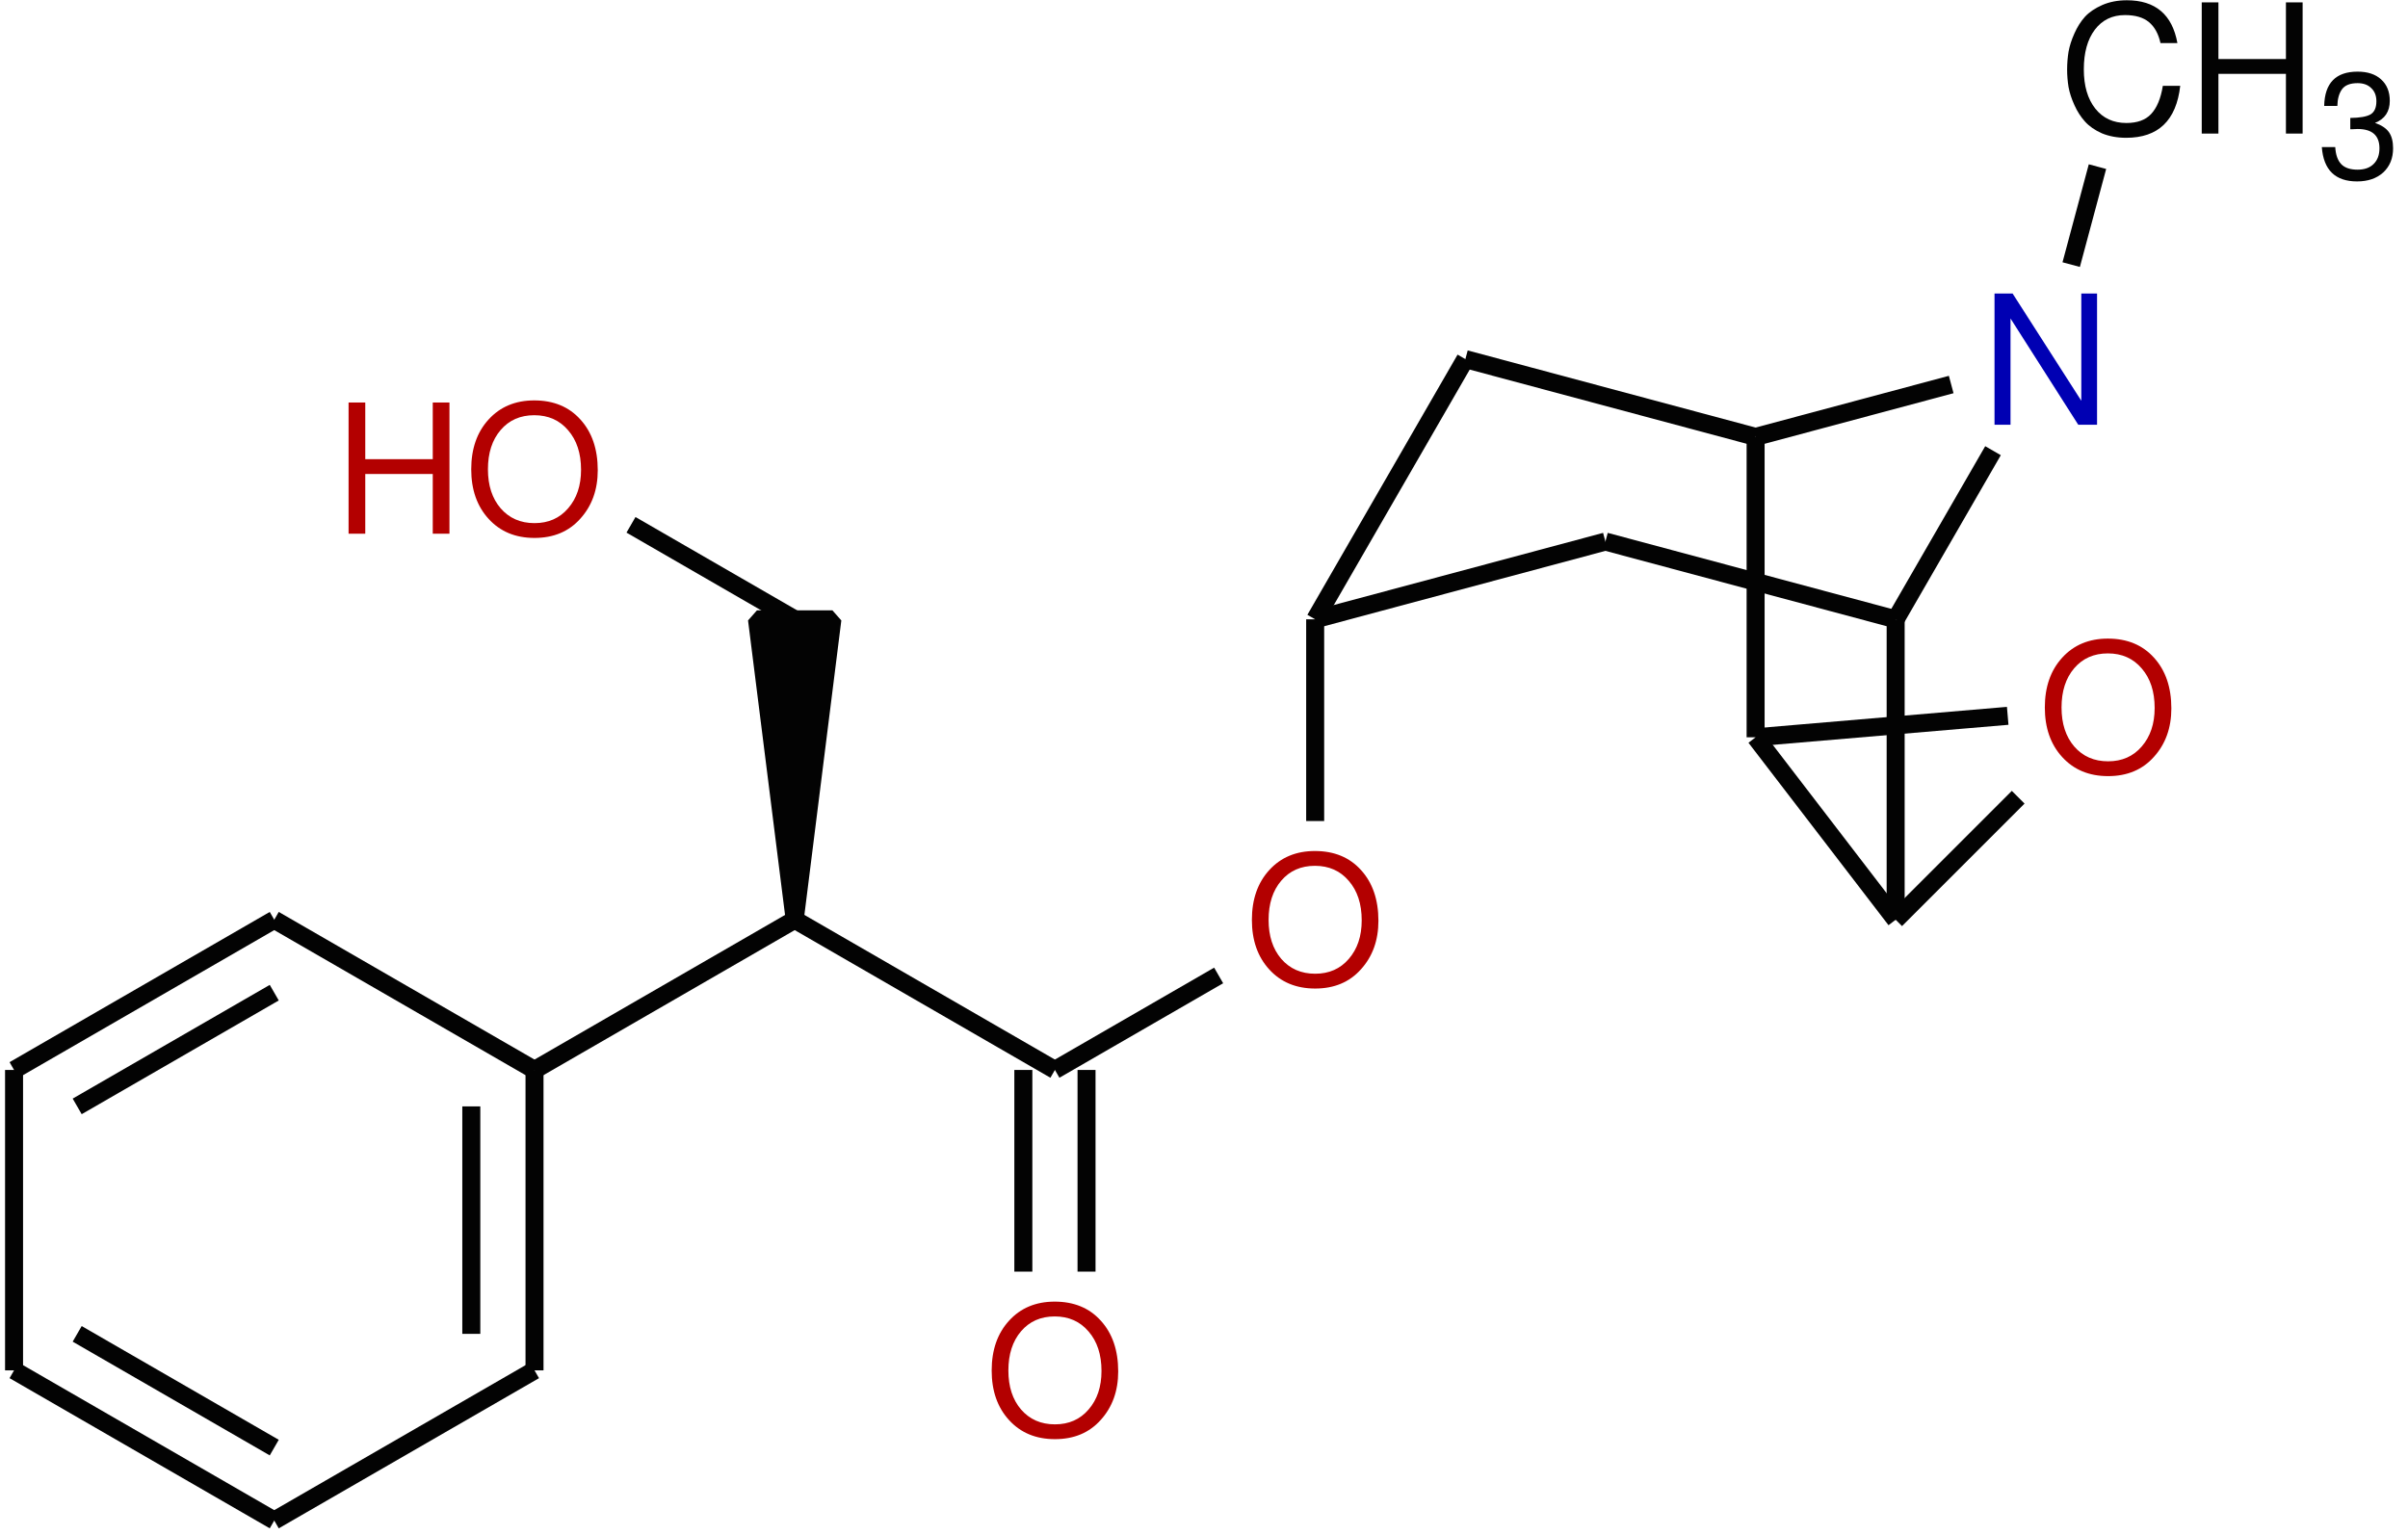
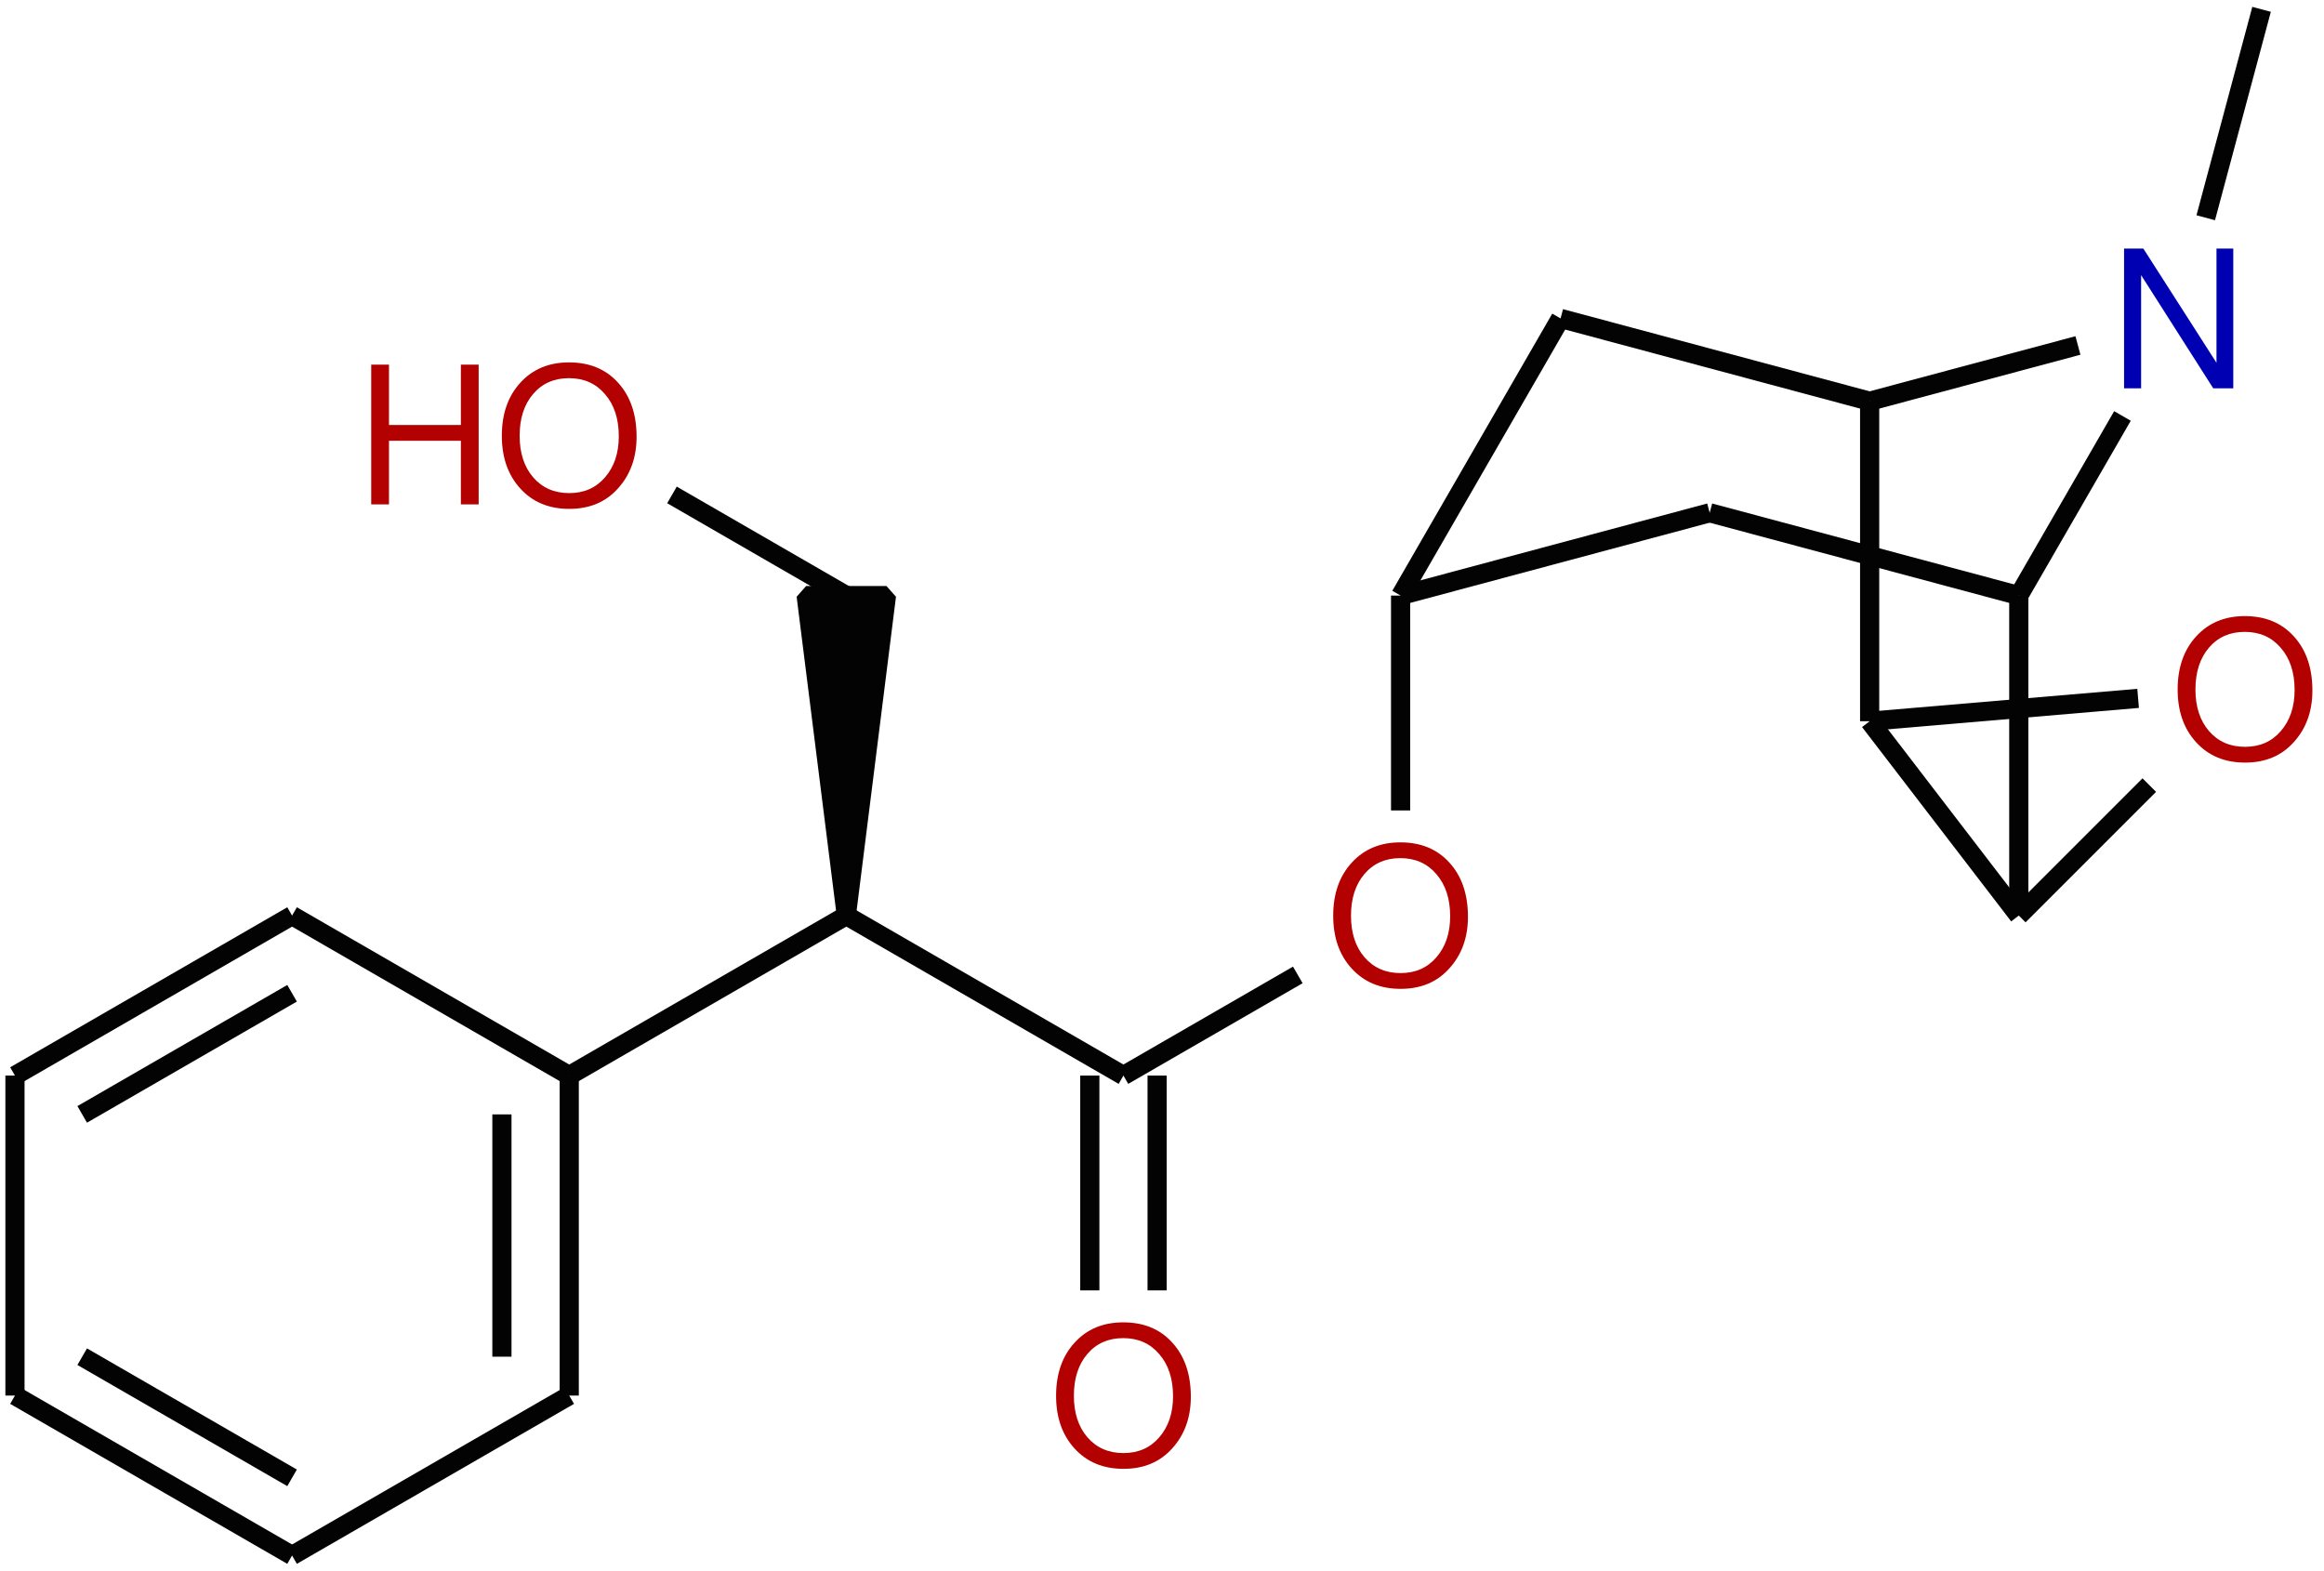
- <svg xmlns="http://www.w3.org/2000/svg" xmlns:xlink="http://www.w3.org/1999/xlink" width="160pt" height="102pt" viewBox="0 0 160 102" version="1.1">
+ <svg xmlns="http://www.w3.org/2000/svg" xmlns:xlink="http://www.w3.org/1999/xlink" width="145pt" height="98pt" viewBox="0 0 145 98" version="1.1">
  <defs>
    <g>
      <symbol overflow="visible" id="glyph0-0">
        <path style="stroke:none;" d="M 7.406 -6.219 C 7.406 -5.852 7.328 -5.52 7.172 -5.219 C 7.023 -4.926 6.848 -4.68 6.641 -4.484 C 6.43 -4.297 6.223 -4.109 6.016 -3.922 C 5.805 -3.742 5.629 -3.539 5.484 -3.312 C 5.336 -3.082 5.266 -2.844 5.266 -2.594 L 5.266 -2.031 L 4.188 -2.031 L 4.188 -2.688 C 4.188 -2.977 4.258 -3.254 4.406 -3.516 C 4.551 -3.785 4.727 -4.016 4.938 -4.203 C 5.156 -4.398 5.363 -4.594 5.562 -4.781 C 5.77 -4.969 5.945 -5.18 6.094 -5.422 C 6.25 -5.672 6.328 -5.938 6.328 -6.219 C 6.328 -6.625 6.188 -6.953 5.906 -7.203 C 5.625 -7.453 5.254 -7.578 4.797 -7.578 C 4.211 -7.578 3.805 -7.41 3.578 -7.078 C 3.359 -6.754 3.25 -6.301 3.25 -5.719 L 2.234 -5.719 C 2.234 -6.633 2.453 -7.328 2.891 -7.797 C 3.336 -8.273 3.992 -8.516 4.859 -8.516 C 5.629 -8.516 6.242 -8.305 6.703 -7.891 C 7.172 -7.473 7.406 -6.914 7.406 -6.219 Z M 5.266 -0.891 L 5.266 0.344 L 4.188 0.344 L 4.188 -0.891 Z M 0.422 1.656 L 0.422 -9.562 L 9.141 -9.562 L 9.141 1.656 Z M 1.406 0.828 L 8.156 0.828 L 8.156 -8.719 L 1.406 -8.719 Z M 1.406 0.828 " />
      </symbol>
      <symbol overflow="visible" id="glyph0-1">
        <path style="stroke:none;" d="M 8.891 -4.219 C 8.891 -2.926 8.504 -1.852 7.734 -1 C 6.973 -0.145 5.957 0.281 4.688 0.281 C 3.426 0.281 2.41 -0.141 1.641 -0.984 C 0.867 -1.828 0.484 -2.926 0.484 -4.281 C 0.484 -5.645 0.867 -6.75 1.641 -7.594 C 2.41 -8.438 3.422 -8.859 4.672 -8.859 C 5.953 -8.859 6.973 -8.438 7.734 -7.594 C 8.504 -6.75 8.891 -5.625 8.891 -4.219 Z M 4.672 -7.875 C 3.742 -7.875 3 -7.547 2.438 -6.891 C 1.875 -6.234 1.594 -5.363 1.594 -4.281 C 1.594 -3.207 1.875 -2.344 2.438 -1.688 C 3.008 -1.031 3.758 -0.703 4.688 -0.703 C 5.613 -0.703 6.359 -1.031 6.922 -1.688 C 7.492 -2.344 7.781 -3.195 7.781 -4.25 C 7.781 -5.344 7.492 -6.219 6.922 -6.875 C 6.359 -7.539 5.609 -7.875 4.672 -7.875 Z M 4.672 -7.875 " />
      </symbol>
      <symbol overflow="visible" id="glyph0-2">
        <path style="stroke:none;" d="M 6.547 -3.969 L 2.062 -3.969 L 2.062 0 L 0.953 0 L 0.953 -8.719 L 2.062 -8.719 L 2.062 -4.953 L 6.547 -4.953 L 6.547 -8.719 L 7.656 -8.719 L 7.656 0 L 6.547 0 Z M 6.547 -3.969 " />
      </symbol>
      <symbol overflow="visible" id="glyph0-3">
        <path style="stroke:none;" d="M 7.766 -8.719 L 7.766 0 L 6.516 0 L 2.016 -7.062 L 2.016 0 L 0.953 0 L 0.953 -8.719 L 2.156 -8.719 L 6.719 -1.594 L 6.719 -8.719 Z M 7.766 -8.719 " />
      </symbol>
-       <symbol overflow="visible" id="glyph0-4">
-         <path style="stroke:none;" d="M 0.484 -4.25 C 0.484 -4.656 0.516 -5.051 0.578 -5.438 C 0.648 -5.832 0.781 -6.238 0.969 -6.656 C 1.156 -7.082 1.391 -7.453 1.672 -7.766 C 1.961 -8.078 2.348 -8.336 2.828 -8.547 C 3.305 -8.754 3.848 -8.859 4.453 -8.859 C 6.348 -8.859 7.469 -7.91 7.812 -6.016 L 6.688 -6.016 C 6.551 -6.629 6.297 -7.094 5.922 -7.406 C 5.547 -7.719 5.016 -7.875 4.328 -7.875 C 3.484 -7.875 2.816 -7.551 2.328 -6.906 C 1.836 -6.258 1.594 -5.379 1.594 -4.266 C 1.594 -3.172 1.848 -2.301 2.359 -1.656 C 2.867 -1.02 3.555 -0.703 4.422 -0.703 C 5.141 -0.703 5.688 -0.898 6.062 -1.297 C 6.445 -1.703 6.707 -2.328 6.844 -3.172 L 8 -3.172 C 7.738 -0.867 6.539 0.281 4.406 0.281 C 3.812 0.281 3.273 0.18 2.797 -0.016 C 2.328 -0.223 1.953 -0.484 1.672 -0.797 C 1.391 -1.109 1.156 -1.473 0.969 -1.891 C 0.781 -2.305 0.648 -2.707 0.578 -3.094 C 0.516 -3.477 0.484 -3.863 0.484 -4.25 Z M 0.484 -4.25 " />
-       </symbol>
-       <symbol overflow="visible" id="glyph1-0">
-         <path style="stroke:none;" d="M 6.172 -5.188 C 6.172 -4.875 6.109 -4.594 5.984 -4.344 C 5.859 -4.102 5.707 -3.898 5.531 -3.734 C 5.363 -3.578 5.191 -3.422 5.016 -3.266 C 4.836 -3.117 4.688 -2.953 4.562 -2.766 C 4.445 -2.578 4.391 -2.375 4.391 -2.156 L 4.391 -1.688 L 3.484 -1.688 L 3.484 -2.25 C 3.484 -2.488 3.547 -2.719 3.672 -2.938 C 3.797 -3.156 3.945 -3.344 4.125 -3.5 C 4.301 -3.664 4.473 -3.828 4.641 -3.984 C 4.816 -4.148 4.969 -4.332 5.094 -4.531 C 5.219 -4.727 5.281 -4.945 5.281 -5.188 C 5.281 -5.52 5.16 -5.789 4.922 -6 C 4.691 -6.207 4.383 -6.312 4 -6.312 C 3.508 -6.312 3.172 -6.176 2.984 -5.906 C 2.805 -5.633 2.719 -5.254 2.719 -4.766 L 1.859 -4.766 C 1.859 -5.523 2.039 -6.102 2.406 -6.5 C 2.781 -6.895 3.328 -7.094 4.047 -7.094 C 4.691 -7.094 5.207 -6.922 5.594 -6.578 C 5.977 -6.234 6.172 -5.77 6.172 -5.188 Z M 4.391 -0.75 L 4.391 0.297 L 3.484 0.297 L 3.484 -0.75 Z M 0.344 1.391 L 0.344 -7.969 L 7.625 -7.969 L 7.625 1.391 Z M 1.172 0.688 L 6.797 0.688 L 6.797 -7.281 L 1.172 -7.281 Z M 1.172 0.688 " />
-       </symbol>
-       <symbol overflow="visible" id="glyph1-1">
-         <path style="stroke:none;" d="M 2.688 -6.297 C 2.188 -6.297 1.836 -6.156 1.641 -5.875 C 1.453 -5.602 1.352 -5.238 1.344 -4.781 L 0.469 -4.781 C 0.5 -6.301 1.238 -7.062 2.688 -7.062 C 3.352 -7.062 3.875 -6.891 4.25 -6.547 C 4.633 -6.203 4.828 -5.727 4.828 -5.125 C 4.828 -4.406 4.5 -3.914 3.844 -3.656 C 4.27 -3.508 4.578 -3.305 4.766 -3.047 C 4.953 -2.785 5.047 -2.426 5.047 -1.969 C 5.047 -1.301 4.828 -0.766 4.391 -0.359 C 3.953 0.035 3.375 0.234 2.656 0.234 C 1.207 0.234 0.426 -0.523 0.312 -2.047 L 1.203 -2.047 C 1.234 -1.535 1.367 -1.156 1.609 -0.906 C 1.848 -0.664 2.207 -0.547 2.688 -0.547 C 3.145 -0.547 3.5 -0.672 3.75 -0.922 C 4.008 -1.172 4.141 -1.52 4.141 -1.969 C 4.141 -2.82 3.656 -3.25 2.688 -3.25 L 2.312 -3.234 L 2.203 -3.234 L 2.203 -3.984 C 2.836 -3.992 3.285 -4.07 3.547 -4.219 C 3.805 -4.375 3.938 -4.664 3.938 -5.094 C 3.938 -5.469 3.82 -5.758 3.594 -5.969 C 3.375 -6.188 3.07 -6.297 2.688 -6.297 Z M 2.688 -6.297 " />
-       </symbol>
    </g>
  </defs>
  <g id="surface46">
-     <path style="fill:none;stroke-width:1.196;stroke-linecap:butt;stroke-linejoin:miter;stroke:rgb(0.999%,0.999%,0.999%);stroke-opacity:1;stroke-miterlimit:10;" d="M 0.001 -0.001 L 17.29 -9.982 " transform="matrix(1,0,0,-1,0.933,91.073)" />
-     <path style="fill:none;stroke-width:1.196;stroke-linecap:butt;stroke-linejoin:miter;stroke:rgb(0.999%,0.999%,0.999%);stroke-opacity:1;stroke-miterlimit:10;" d="M 4.196 2.425 L 17.29 -5.134 " transform="matrix(1,0,0,-1,0.933,91.073)" />
-     <path style="fill:none;stroke-width:1.196;stroke-linecap:butt;stroke-linejoin:miter;stroke:rgb(0.999%,0.999%,0.999%);stroke-opacity:1;stroke-miterlimit:10;" d="M 17.29 -9.982 L 34.583 -0.001 " transform="matrix(1,0,0,-1,0.933,91.073)" />
-     <path style="fill:none;stroke-width:1.196;stroke-linecap:butt;stroke-linejoin:miter;stroke:rgb(0.999%,0.999%,0.999%);stroke-opacity:1;stroke-miterlimit:10;" d="M 34.583 -0.001 L 34.583 19.964 " transform="matrix(1,0,0,-1,0.933,91.073)" />
-     <path style="fill:none;stroke-width:1.196;stroke-linecap:butt;stroke-linejoin:miter;stroke:rgb(0.999%,0.999%,0.999%);stroke-opacity:1;stroke-miterlimit:10;" d="M 30.383 2.425 L 30.383 17.542 " transform="matrix(1,0,0,-1,0.933,91.073)" />
-     <path style="fill:none;stroke-width:1.196;stroke-linecap:butt;stroke-linejoin:miter;stroke:rgb(0.999%,0.999%,0.999%);stroke-opacity:1;stroke-miterlimit:10;" d="M 34.583 19.964 L 51.872 29.948 " transform="matrix(1,0,0,-1,0.933,91.073)" />
-     <path style="fill-rule:nonzero;fill:rgb(0.999%,0.999%,0.999%);fill-opacity:1;stroke-width:1.196;stroke-linecap:butt;stroke-linejoin:bevel;stroke:rgb(0.999%,0.999%,0.999%);stroke-opacity:1;stroke-miterlimit:10;" d="M 49.364 49.913 L 54.376 49.913 L 51.872 29.948 Z M 49.364 49.913 " transform="matrix(1,0,0,-1,0.933,91.073)" />
+     <path style="fill:none;stroke-width:1.196;stroke-linecap:butt;stroke-linejoin:miter;stroke:rgb(0.999%,0.999%,0.999%);stroke-opacity:1;stroke-miterlimit:10;" d="M 0.001 -0.001 L 17.29 -9.982 " transform="matrix(1,0,0,-1,0.933,87.073)" />
+     <path style="fill:none;stroke-width:1.196;stroke-linecap:butt;stroke-linejoin:miter;stroke:rgb(0.999%,0.999%,0.999%);stroke-opacity:1;stroke-miterlimit:10;" d="M 4.196 2.425 L 17.29 -5.134 " transform="matrix(1,0,0,-1,0.933,87.073)" />
+     <path style="fill:none;stroke-width:1.196;stroke-linecap:butt;stroke-linejoin:miter;stroke:rgb(0.999%,0.999%,0.999%);stroke-opacity:1;stroke-miterlimit:10;" d="M 17.29 -9.982 L 34.583 -0.001 " transform="matrix(1,0,0,-1,0.933,87.073)" />
+     <path style="fill:none;stroke-width:1.196;stroke-linecap:butt;stroke-linejoin:miter;stroke:rgb(0.999%,0.999%,0.999%);stroke-opacity:1;stroke-miterlimit:10;" d="M 34.583 -0.001 L 34.583 19.964 " transform="matrix(1,0,0,-1,0.933,87.073)" />
+     <path style="fill:none;stroke-width:1.196;stroke-linecap:butt;stroke-linejoin:miter;stroke:rgb(0.999%,0.999%,0.999%);stroke-opacity:1;stroke-miterlimit:10;" d="M 30.383 2.425 L 30.383 17.542 " transform="matrix(1,0,0,-1,0.933,87.073)" />
+     <path style="fill:none;stroke-width:1.196;stroke-linecap:butt;stroke-linejoin:miter;stroke:rgb(0.999%,0.999%,0.999%);stroke-opacity:1;stroke-miterlimit:10;" d="M 34.583 19.964 L 51.872 29.948 " transform="matrix(1,0,0,-1,0.933,87.073)" />
+     <path style="fill-rule:nonzero;fill:rgb(0.999%,0.999%,0.999%);fill-opacity:1;stroke-width:1.196;stroke-linecap:butt;stroke-linejoin:bevel;stroke:rgb(0.999%,0.999%,0.999%);stroke-opacity:1;stroke-miterlimit:10;" d="M 49.364 49.913 L 54.376 49.913 L 51.872 29.948 Z M 49.364 49.913 " transform="matrix(1,0,0,-1,0.933,87.073)" />
    <g style="fill:rgb(70%,0%,0%);fill-opacity:1;">
-       <use xlink:href="#glyph0-1" x="30.827" y="35.47" />
+       <use xlink:href="#glyph0-1" x="30.827" y="31.47" />
    </g>
-     <path style="fill:none;stroke-width:1.196;stroke-linecap:butt;stroke-linejoin:miter;stroke:rgb(0.999%,0.999%,0.999%);stroke-opacity:1;stroke-miterlimit:10;" d="M 51.872 49.913 L 40.993 56.194 " transform="matrix(1,0,0,-1,0.933,91.073)" />
+     <path style="fill:none;stroke-width:1.196;stroke-linecap:butt;stroke-linejoin:miter;stroke:rgb(0.999%,0.999%,0.999%);stroke-opacity:1;stroke-miterlimit:10;" d="M 51.872 49.913 L 40.993 56.194 " transform="matrix(1,0,0,-1,0.933,87.073)" />
    <g style="fill:rgb(70%,0%,0%);fill-opacity:1;">
-       <use xlink:href="#glyph0-2" x="22.208" y="35.47" />
+       <use xlink:href="#glyph0-2" x="22.208" y="31.47" />
    </g>
-     <path style="fill:none;stroke-width:1.196;stroke-linecap:butt;stroke-linejoin:miter;stroke:rgb(0.999%,0.999%,0.999%);stroke-opacity:1;stroke-miterlimit:10;" d="M 51.872 29.948 L 69.161 19.964 " transform="matrix(1,0,0,-1,0.933,91.073)" />
+     <path style="fill:none;stroke-width:1.196;stroke-linecap:butt;stroke-linejoin:miter;stroke:rgb(0.999%,0.999%,0.999%);stroke-opacity:1;stroke-miterlimit:10;" d="M 51.872 29.948 L 69.161 19.964 " transform="matrix(1,0,0,-1,0.933,87.073)" />
    <g style="fill:rgb(70%,0%,0%);fill-opacity:1;">
-       <use xlink:href="#glyph0-1" x="65.408" y="95.365" />
+       <use xlink:href="#glyph0-1" x="65.408" y="91.365" />
    </g>
-     <path style="fill:none;stroke-width:1.196;stroke-linecap:butt;stroke-linejoin:miter;stroke:rgb(0.999%,0.999%,0.999%);stroke-opacity:1;stroke-miterlimit:10;" d="M 71.262 19.964 L 71.262 6.561 " transform="matrix(1,0,0,-1,0.933,91.073)" />
-     <path style="fill:none;stroke-width:1.196;stroke-linecap:butt;stroke-linejoin:miter;stroke:rgb(0.999%,0.999%,0.999%);stroke-opacity:1;stroke-miterlimit:10;" d="M 67.063 19.964 L 67.063 6.561 " transform="matrix(1,0,0,-1,0.933,91.073)" />
+     <path style="fill:none;stroke-width:1.196;stroke-linecap:butt;stroke-linejoin:miter;stroke:rgb(0.999%,0.999%,0.999%);stroke-opacity:1;stroke-miterlimit:10;" d="M 71.262 19.964 L 71.262 6.561 " transform="matrix(1,0,0,-1,0.933,87.073)" />
+     <path style="fill:none;stroke-width:1.196;stroke-linecap:butt;stroke-linejoin:miter;stroke:rgb(0.999%,0.999%,0.999%);stroke-opacity:1;stroke-miterlimit:10;" d="M 67.063 19.964 L 67.063 6.561 " transform="matrix(1,0,0,-1,0.933,87.073)" />
    <g style="fill:rgb(70%,0%,0%);fill-opacity:1;">
-       <use xlink:href="#glyph0-1" x="82.698" y="65.417" />
+       <use xlink:href="#glyph0-1" x="82.698" y="61.417" />
    </g>
-     <path style="fill:none;stroke-width:1.196;stroke-linecap:butt;stroke-linejoin:miter;stroke:rgb(0.999%,0.999%,0.999%);stroke-opacity:1;stroke-miterlimit:10;" d="M 69.161 19.964 L 80.04 26.245 " transform="matrix(1,0,0,-1,0.933,91.073)" />
-     <path style="fill:none;stroke-width:1.196;stroke-linecap:butt;stroke-linejoin:miter;stroke:rgb(0.999%,0.999%,0.999%);stroke-opacity:1;stroke-miterlimit:10;" d="M 86.454 36.507 L 86.454 49.913 " transform="matrix(1,0,0,-1,0.933,91.073)" />
-     <path style="fill:none;stroke-width:1.196;stroke-linecap:butt;stroke-linejoin:miter;stroke:rgb(0.999%,0.999%,0.999%);stroke-opacity:1;stroke-miterlimit:10;" d="M 86.454 49.913 L 105.739 55.081 " transform="matrix(1,0,0,-1,0.933,91.073)" />
-     <path style="fill:none;stroke-width:1.196;stroke-linecap:butt;stroke-linejoin:miter;stroke:rgb(0.999%,0.999%,0.999%);stroke-opacity:1;stroke-miterlimit:10;" d="M 105.739 55.081 L 125.024 49.913 " transform="matrix(1,0,0,-1,0.933,91.073)" />
-     <path style="fill:none;stroke-width:1.196;stroke-linecap:butt;stroke-linejoin:miter;stroke:rgb(0.999%,0.999%,0.999%);stroke-opacity:1;stroke-miterlimit:10;" d="M 125.024 49.913 L 125.024 29.948 " transform="matrix(1,0,0,-1,0.933,91.073)" />
+     <path style="fill:none;stroke-width:1.196;stroke-linecap:butt;stroke-linejoin:miter;stroke:rgb(0.999%,0.999%,0.999%);stroke-opacity:1;stroke-miterlimit:10;" d="M 69.161 19.964 L 80.04 26.245 " transform="matrix(1,0,0,-1,0.933,87.073)" />
+     <path style="fill:none;stroke-width:1.196;stroke-linecap:butt;stroke-linejoin:miter;stroke:rgb(0.999%,0.999%,0.999%);stroke-opacity:1;stroke-miterlimit:10;" d="M 86.454 36.507 L 86.454 49.913 " transform="matrix(1,0,0,-1,0.933,87.073)" />
+     <path style="fill:none;stroke-width:1.196;stroke-linecap:butt;stroke-linejoin:miter;stroke:rgb(0.999%,0.999%,0.999%);stroke-opacity:1;stroke-miterlimit:10;" d="M 86.454 49.913 L 105.739 55.081 " transform="matrix(1,0,0,-1,0.933,87.073)" />
+     <path style="fill:none;stroke-width:1.196;stroke-linecap:butt;stroke-linejoin:miter;stroke:rgb(0.999%,0.999%,0.999%);stroke-opacity:1;stroke-miterlimit:10;" d="M 105.739 55.081 L 125.024 49.913 " transform="matrix(1,0,0,-1,0.933,87.073)" />
+     <path style="fill:none;stroke-width:1.196;stroke-linecap:butt;stroke-linejoin:miter;stroke:rgb(0.999%,0.999%,0.999%);stroke-opacity:1;stroke-miterlimit:10;" d="M 125.024 49.913 L 125.024 29.948 " transform="matrix(1,0,0,-1,0.933,87.073)" />
    <g style="fill:rgb(70%,0%,0%);fill-opacity:1;">
-       <use xlink:href="#glyph0-1" x="135.385" y="51.3" />
+       <use xlink:href="#glyph0-1" x="135.385" y="47.3" />
    </g>
-     <path style="fill:none;stroke-width:1.196;stroke-linecap:butt;stroke-linejoin:miter;stroke:rgb(0.999%,0.999%,0.999%);stroke-opacity:1;stroke-miterlimit:10;" d="M 125.024 29.948 L 133.165 38.089 " transform="matrix(1,0,0,-1,0.933,91.073)" />
+     <path style="fill:none;stroke-width:1.196;stroke-linecap:butt;stroke-linejoin:miter;stroke:rgb(0.999%,0.999%,0.999%);stroke-opacity:1;stroke-miterlimit:10;" d="M 125.024 29.948 L 133.165 38.089 " transform="matrix(1,0,0,-1,0.933,87.073)" />
    <g style="fill:rgb(0%,0%,70%);fill-opacity:1;">
-       <use xlink:href="#glyph0-3" x="131.573" y="28.228" />
+       <use xlink:href="#glyph0-3" x="131.573" y="24.228" />
    </g>
-     <path style="fill:none;stroke-width:1.196;stroke-linecap:butt;stroke-linejoin:miter;stroke:rgb(0.999%,0.999%,0.999%);stroke-opacity:1;stroke-miterlimit:10;" d="M 125.024 49.913 L 131.493 61.12 " transform="matrix(1,0,0,-1,0.933,91.073)" />
-     <g style="fill:rgb(0.999%,0.999%,0.999%);fill-opacity:1;">
-       <use xlink:href="#glyph0-4" x="136.866" y="8.877" />
-     </g>
-     <g style="fill:rgb(0.999%,0.999%,0.999%);fill-opacity:1;">
-       <use xlink:href="#glyph0-2" x="145.342" y="8.877" />
-     </g>
-     <g style="fill:rgb(0.999%,0.999%,0.999%);fill-opacity:1;">
-       <use xlink:href="#glyph1-1" x="153.962" y="11.823" />
-     </g>
-     <path style="fill:none;stroke-width:1.196;stroke-linecap:butt;stroke-linejoin:miter;stroke:rgb(0.999%,0.999%,0.999%);stroke-opacity:1;stroke-miterlimit:10;" d="M 136.688 73.487 L 138.434 79.999 " transform="matrix(1,0,0,-1,0.933,91.073)" />
-     <path style="fill:none;stroke-width:1.196;stroke-linecap:butt;stroke-linejoin:miter;stroke:rgb(0.999%,0.999%,0.999%);stroke-opacity:1;stroke-miterlimit:10;" d="M 128.715 65.518 L 115.719 62.038 " transform="matrix(1,0,0,-1,0.933,91.073)" />
-     <path style="fill:none;stroke-width:1.196;stroke-linecap:butt;stroke-linejoin:miter;stroke:rgb(0.999%,0.999%,0.999%);stroke-opacity:1;stroke-miterlimit:10;" d="M 115.719 62.038 L 115.719 42.073 " transform="matrix(1,0,0,-1,0.933,91.073)" />
-     <path style="fill:none;stroke-width:1.196;stroke-linecap:butt;stroke-linejoin:miter;stroke:rgb(0.999%,0.999%,0.999%);stroke-opacity:1;stroke-miterlimit:10;" d="M 132.469 43.499 L 115.719 42.073 " transform="matrix(1,0,0,-1,0.933,91.073)" />
-     <path style="fill:none;stroke-width:1.196;stroke-linecap:butt;stroke-linejoin:miter;stroke:rgb(0.999%,0.999%,0.999%);stroke-opacity:1;stroke-miterlimit:10;" d="M 125.024 29.948 L 115.719 42.073 " transform="matrix(1,0,0,-1,0.933,91.073)" />
-     <path style="fill:none;stroke-width:1.196;stroke-linecap:butt;stroke-linejoin:miter;stroke:rgb(0.999%,0.999%,0.999%);stroke-opacity:1;stroke-miterlimit:10;" d="M 115.719 62.038 L 96.434 67.206 " transform="matrix(1,0,0,-1,0.933,91.073)" />
-     <path style="fill:none;stroke-width:1.196;stroke-linecap:butt;stroke-linejoin:miter;stroke:rgb(0.999%,0.999%,0.999%);stroke-opacity:1;stroke-miterlimit:10;" d="M 86.454 49.913 L 96.434 67.206 " transform="matrix(1,0,0,-1,0.933,91.073)" />
-     <path style="fill:none;stroke-width:1.196;stroke-linecap:butt;stroke-linejoin:miter;stroke:rgb(0.999%,0.999%,0.999%);stroke-opacity:1;stroke-miterlimit:10;" d="M 34.583 19.964 L 17.29 29.948 " transform="matrix(1,0,0,-1,0.933,91.073)" />
-     <path style="fill:none;stroke-width:1.196;stroke-linecap:butt;stroke-linejoin:miter;stroke:rgb(0.999%,0.999%,0.999%);stroke-opacity:1;stroke-miterlimit:10;" d="M 17.29 29.948 L 0.001 19.964 " transform="matrix(1,0,0,-1,0.933,91.073)" />
-     <path style="fill:none;stroke-width:1.196;stroke-linecap:butt;stroke-linejoin:miter;stroke:rgb(0.999%,0.999%,0.999%);stroke-opacity:1;stroke-miterlimit:10;" d="M 17.29 25.1 L 4.196 17.542 " transform="matrix(1,0,0,-1,0.933,91.073)" />
-     <path style="fill:none;stroke-width:1.196;stroke-linecap:butt;stroke-linejoin:miter;stroke:rgb(0.999%,0.999%,0.999%);stroke-opacity:1;stroke-miterlimit:10;" d="M 0.001 19.964 L 0.001 -0.001 " transform="matrix(1,0,0,-1,0.933,91.073)" />
+     <path style="fill:none;stroke-width:1.196;stroke-linecap:butt;stroke-linejoin:miter;stroke:rgb(0.999%,0.999%,0.999%);stroke-opacity:1;stroke-miterlimit:10;" d="M 125.024 49.913 L 131.493 61.12 " transform="matrix(1,0,0,-1,0.933,87.073)" />
+     <path style="fill:none;stroke-width:1.196;stroke-linecap:butt;stroke-linejoin:miter;stroke:rgb(0.999%,0.999%,0.999%);stroke-opacity:1;stroke-miterlimit:10;" d="M 136.688 73.487 L 140.172 86.491 " transform="matrix(1,0,0,-1,0.933,87.073)" />
+     <path style="fill:none;stroke-width:1.196;stroke-linecap:butt;stroke-linejoin:miter;stroke:rgb(0.999%,0.999%,0.999%);stroke-opacity:1;stroke-miterlimit:10;" d="M 128.715 65.518 L 115.719 62.038 " transform="matrix(1,0,0,-1,0.933,87.073)" />
+     <path style="fill:none;stroke-width:1.196;stroke-linecap:butt;stroke-linejoin:miter;stroke:rgb(0.999%,0.999%,0.999%);stroke-opacity:1;stroke-miterlimit:10;" d="M 115.719 62.038 L 115.719 42.073 " transform="matrix(1,0,0,-1,0.933,87.073)" />
+     <path style="fill:none;stroke-width:1.196;stroke-linecap:butt;stroke-linejoin:miter;stroke:rgb(0.999%,0.999%,0.999%);stroke-opacity:1;stroke-miterlimit:10;" d="M 132.469 43.499 L 115.719 42.073 " transform="matrix(1,0,0,-1,0.933,87.073)" />
+     <path style="fill:none;stroke-width:1.196;stroke-linecap:butt;stroke-linejoin:miter;stroke:rgb(0.999%,0.999%,0.999%);stroke-opacity:1;stroke-miterlimit:10;" d="M 125.024 29.948 L 115.719 42.073 " transform="matrix(1,0,0,-1,0.933,87.073)" />
+     <path style="fill:none;stroke-width:1.196;stroke-linecap:butt;stroke-linejoin:miter;stroke:rgb(0.999%,0.999%,0.999%);stroke-opacity:1;stroke-miterlimit:10;" d="M 115.719 62.038 L 96.434 67.206 " transform="matrix(1,0,0,-1,0.933,87.073)" />
+     <path style="fill:none;stroke-width:1.196;stroke-linecap:butt;stroke-linejoin:miter;stroke:rgb(0.999%,0.999%,0.999%);stroke-opacity:1;stroke-miterlimit:10;" d="M 86.454 49.913 L 96.434 67.206 " transform="matrix(1,0,0,-1,0.933,87.073)" />
+     <path style="fill:none;stroke-width:1.196;stroke-linecap:butt;stroke-linejoin:miter;stroke:rgb(0.999%,0.999%,0.999%);stroke-opacity:1;stroke-miterlimit:10;" d="M 34.583 19.964 L 17.29 29.948 " transform="matrix(1,0,0,-1,0.933,87.073)" />
+     <path style="fill:none;stroke-width:1.196;stroke-linecap:butt;stroke-linejoin:miter;stroke:rgb(0.999%,0.999%,0.999%);stroke-opacity:1;stroke-miterlimit:10;" d="M 17.29 29.948 L 0.001 19.964 " transform="matrix(1,0,0,-1,0.933,87.073)" />
+     <path style="fill:none;stroke-width:1.196;stroke-linecap:butt;stroke-linejoin:miter;stroke:rgb(0.999%,0.999%,0.999%);stroke-opacity:1;stroke-miterlimit:10;" d="M 17.29 25.1 L 4.196 17.542 " transform="matrix(1,0,0,-1,0.933,87.073)" />
+     <path style="fill:none;stroke-width:1.196;stroke-linecap:butt;stroke-linejoin:miter;stroke:rgb(0.999%,0.999%,0.999%);stroke-opacity:1;stroke-miterlimit:10;" d="M 0.001 19.964 L 0.001 -0.001 " transform="matrix(1,0,0,-1,0.933,87.073)" />
  </g>
</svg>
